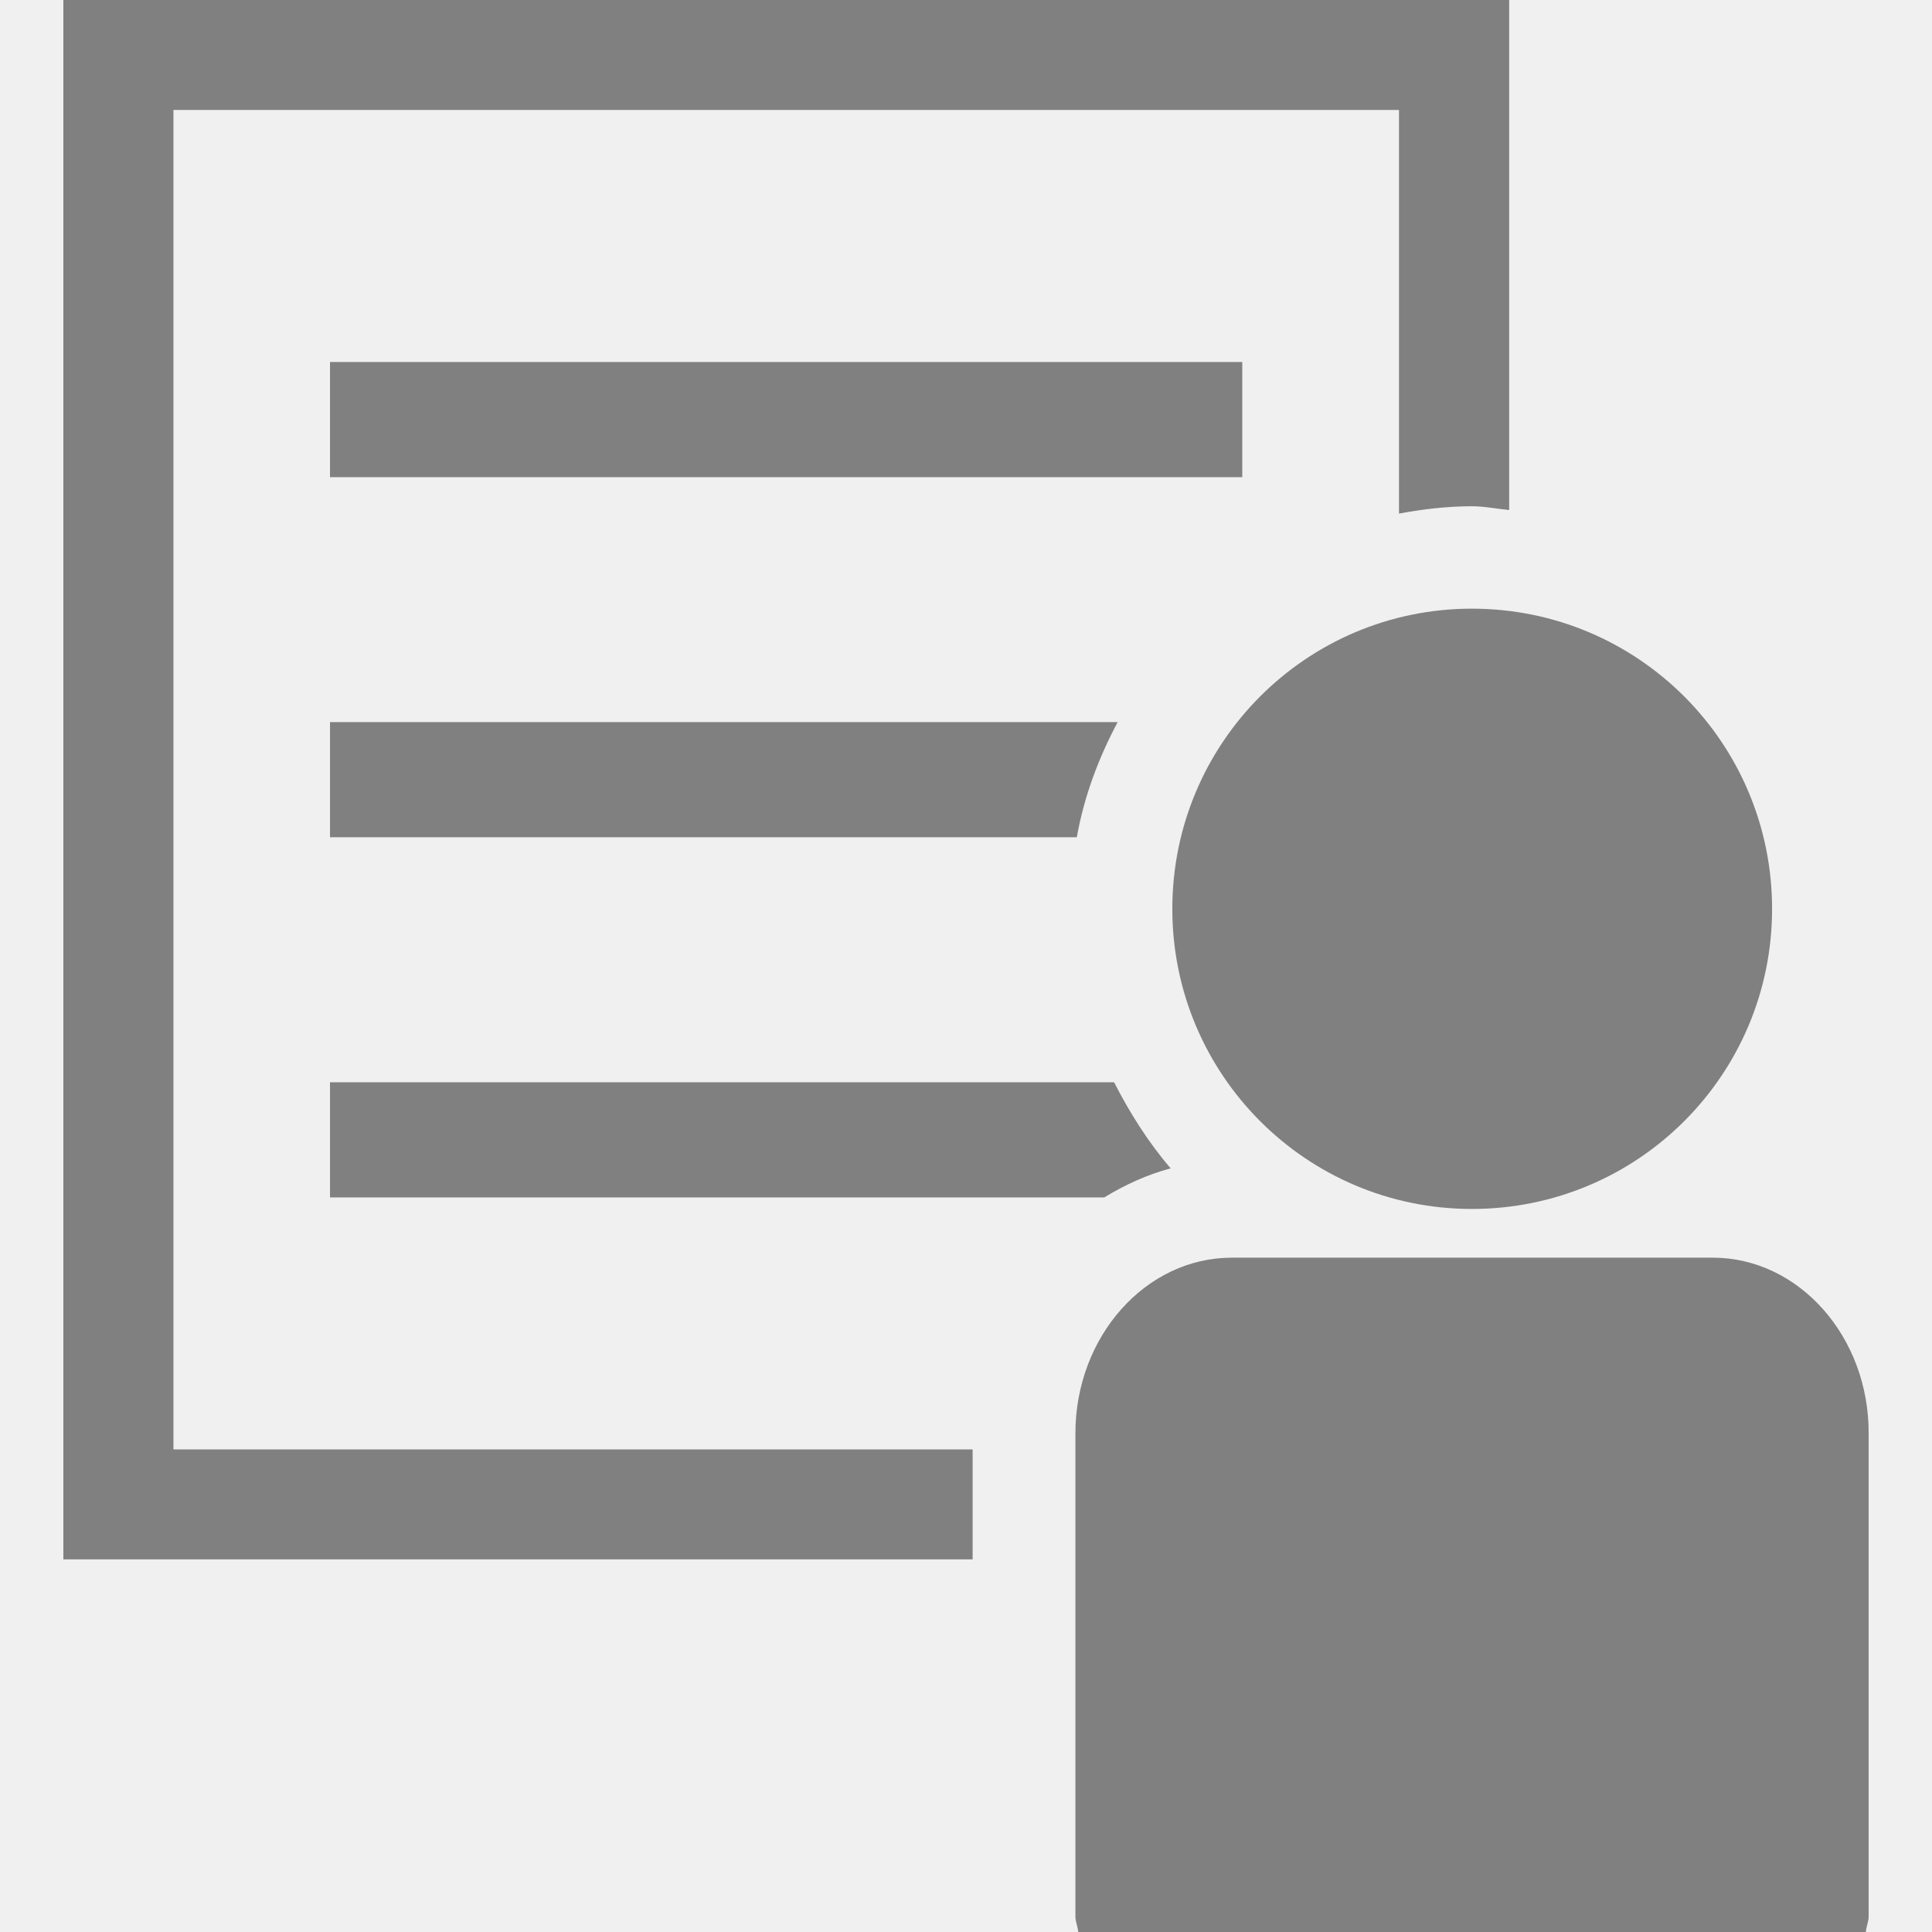
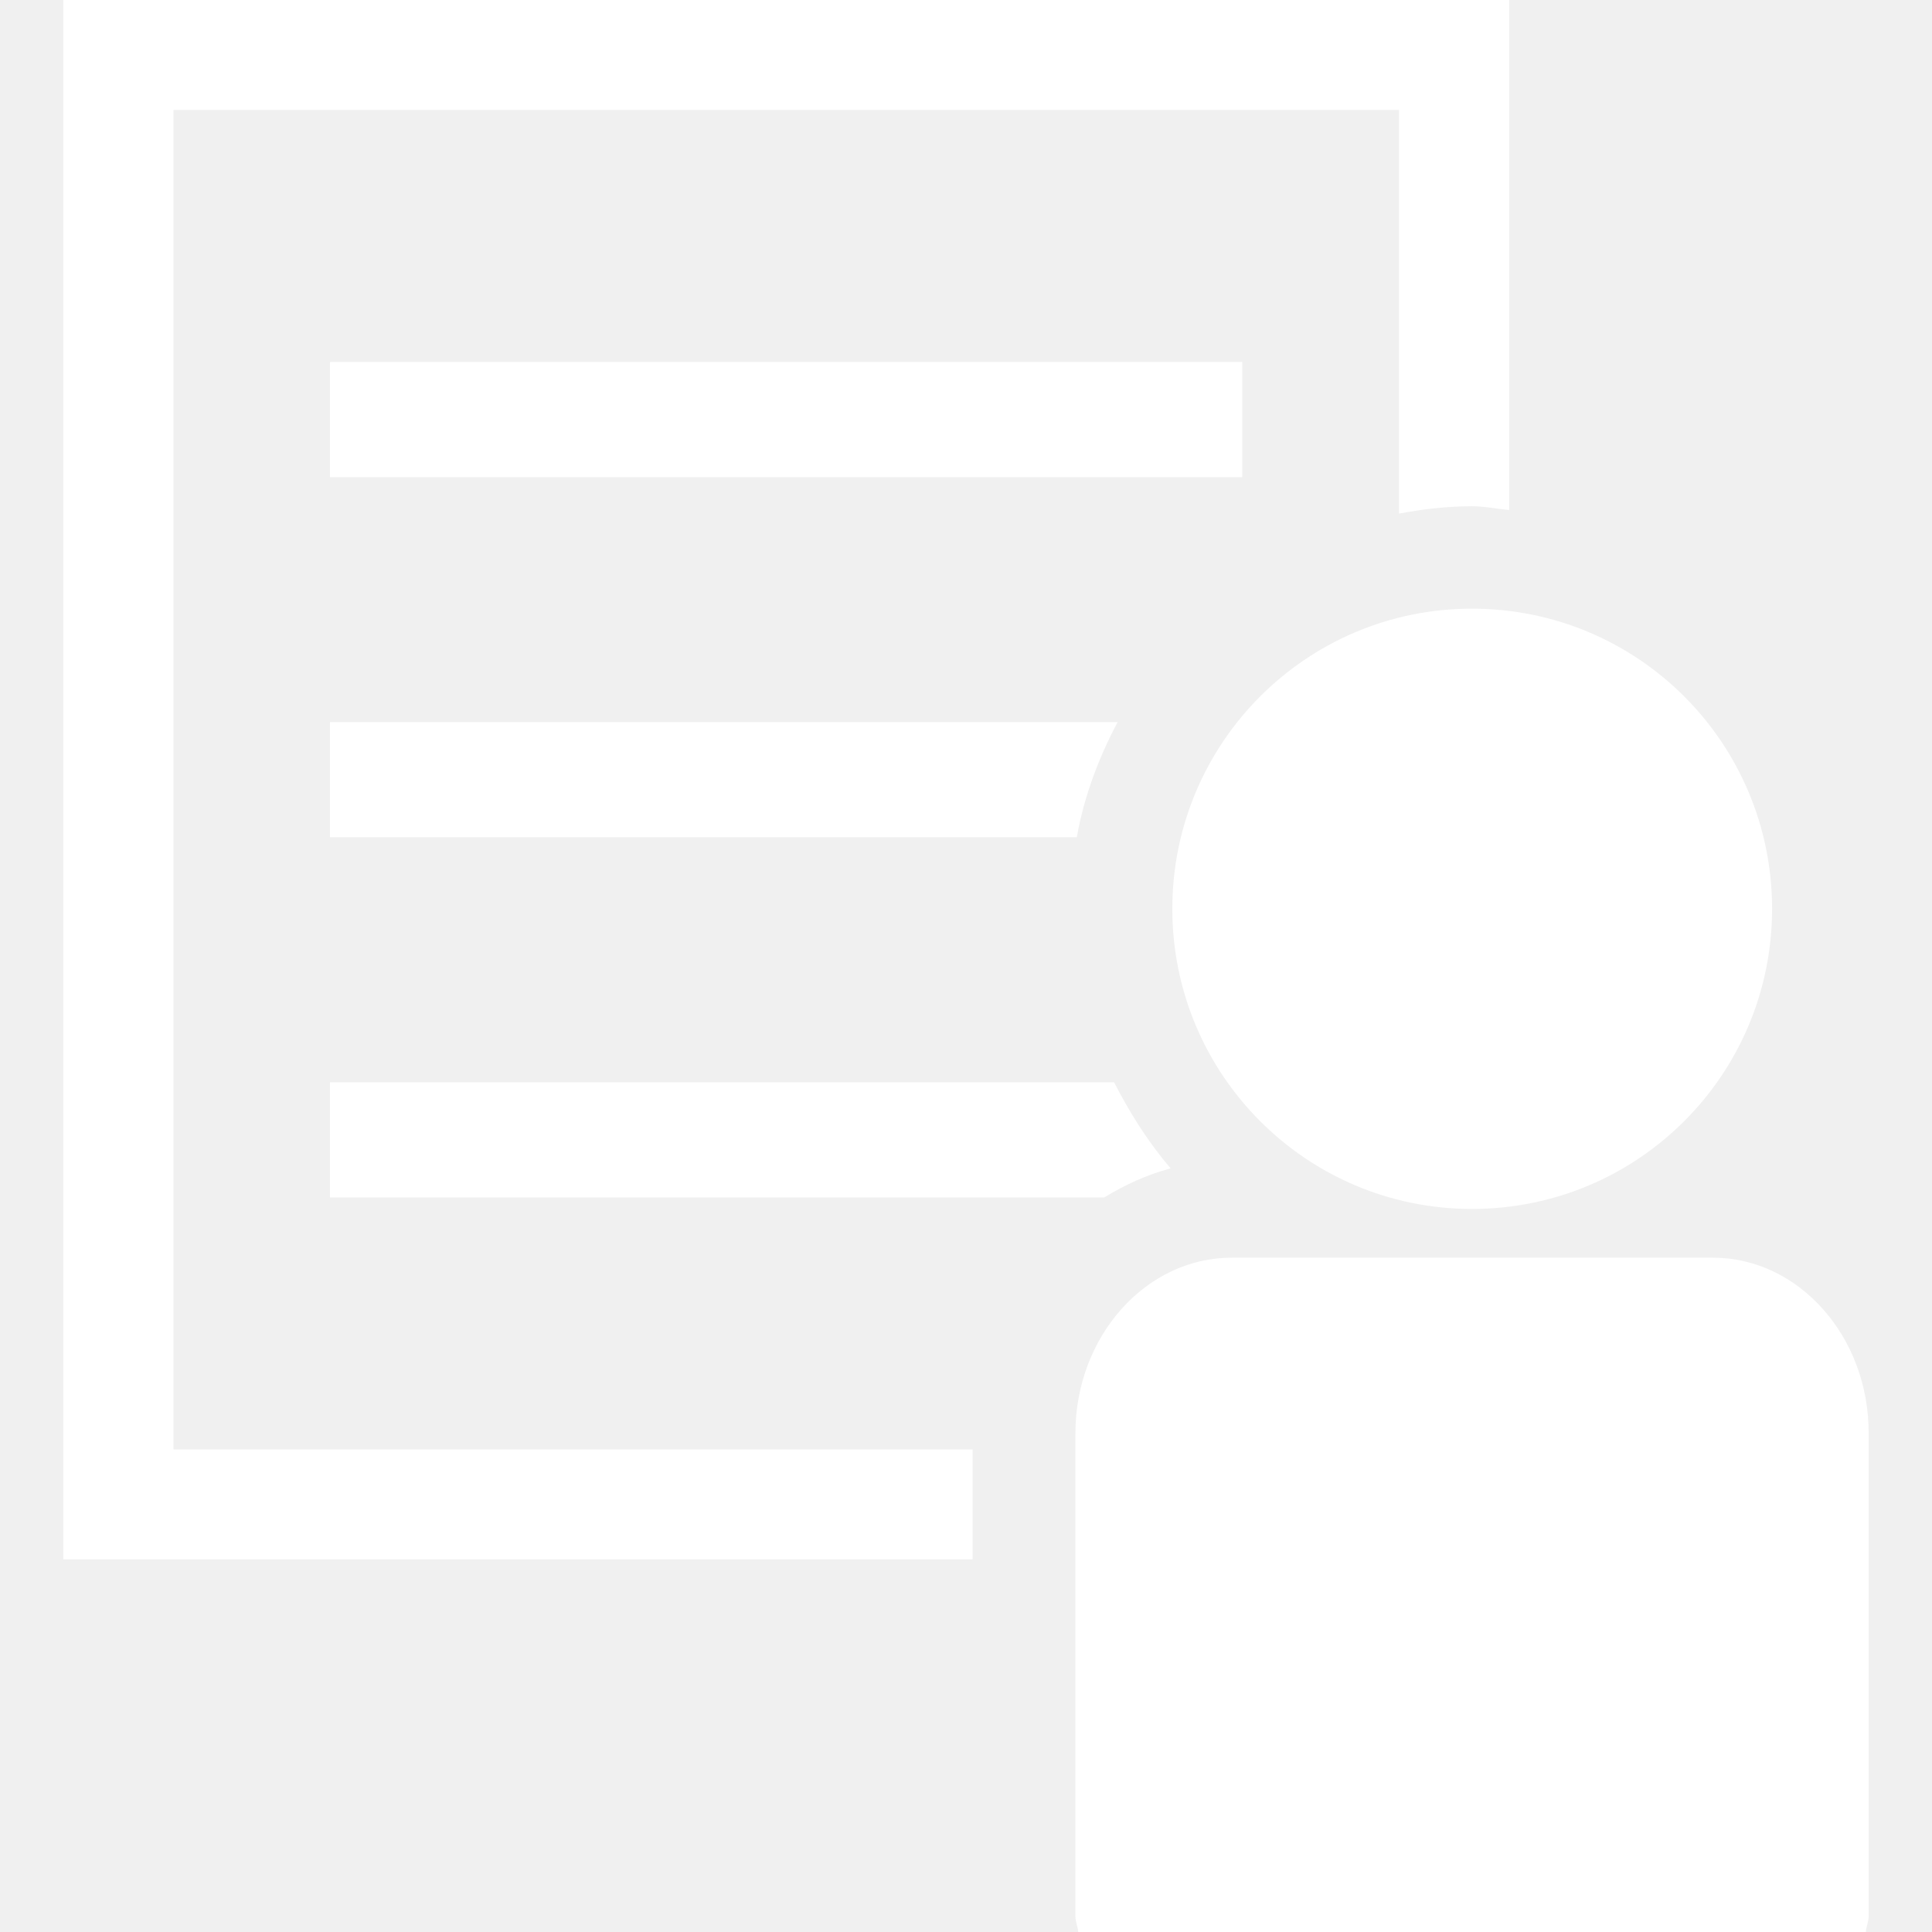
- <svg xmlns="http://www.w3.org/2000/svg" fill="gray" version="1.1" id="Capa_1" viewBox="0 0 477.297 477.297" xml:space="preserve">
+ <svg xmlns="http://www.w3.org/2000/svg" fill="white" version="1.1" id="Capa_1" viewBox="0 0 477.297 477.297" xml:space="preserve">
  <g>
    <g>
      <g>
        <path d="M42.85,358.075c0-24.138,0-306.758,0-330.917c23.9,0,278.867,0,302.767,0c0,8.542,0,49.44,0,99.722     c5.846-1.079,11.842-1.812,17.99-1.812c3.149,0,6.126,0.647,9.232,0.928V0H15.649v385.233h224.638v-27.158     C158.534,358.075,57.475,358.075,42.85,358.075z" />
        <path d="M81.527,206.842h184.495c1.812-10.16,5.393-19.608,10.095-28.452H81.527V206.842z" />
        <rect x="81.527" y="89.432" width="225.372" height="28.452" />
        <path d="M81.527,295.822h191.268c5.112-3.106,10.57-5.63,16.415-7.183c-5.544-6.45-10.095-13.697-13.978-21.269H81.527V295.822z" />
        <path d="M363.629,298.669c41.071,0,74.16-33.197,74.16-74.139c0-40.984-33.09-74.16-74.16-74.16     c-40.898,0-74.009,33.176-74.009,74.16C289.62,265.472,322.731,298.669,363.629,298.669z" />
        <path d="M423.143,310.706H304.288c-21.226,0-38.612,19.457-38.612,43.422v119.33c0,1.316,0.604,2.481,0.69,3.84h194.59     c0.086-1.337,0.69-2.524,0.69-3.84v-119.33C461.733,330.227,444.39,310.706,423.143,310.706z" />
      </g>
    </g>
    <g>
	</g>
    <g>
	</g>
    <g>
	</g>
    <g>
	</g>
    <g>
	</g>
    <g>
	</g>
    <g>
	</g>
    <g>
	</g>
    <g>
	</g>
    <g>
	</g>
    <g>
	</g>
    <g>
	</g>
    <g>
	</g>
    <g>
	</g>
    <g>
	</g>
  </g>
</svg>
